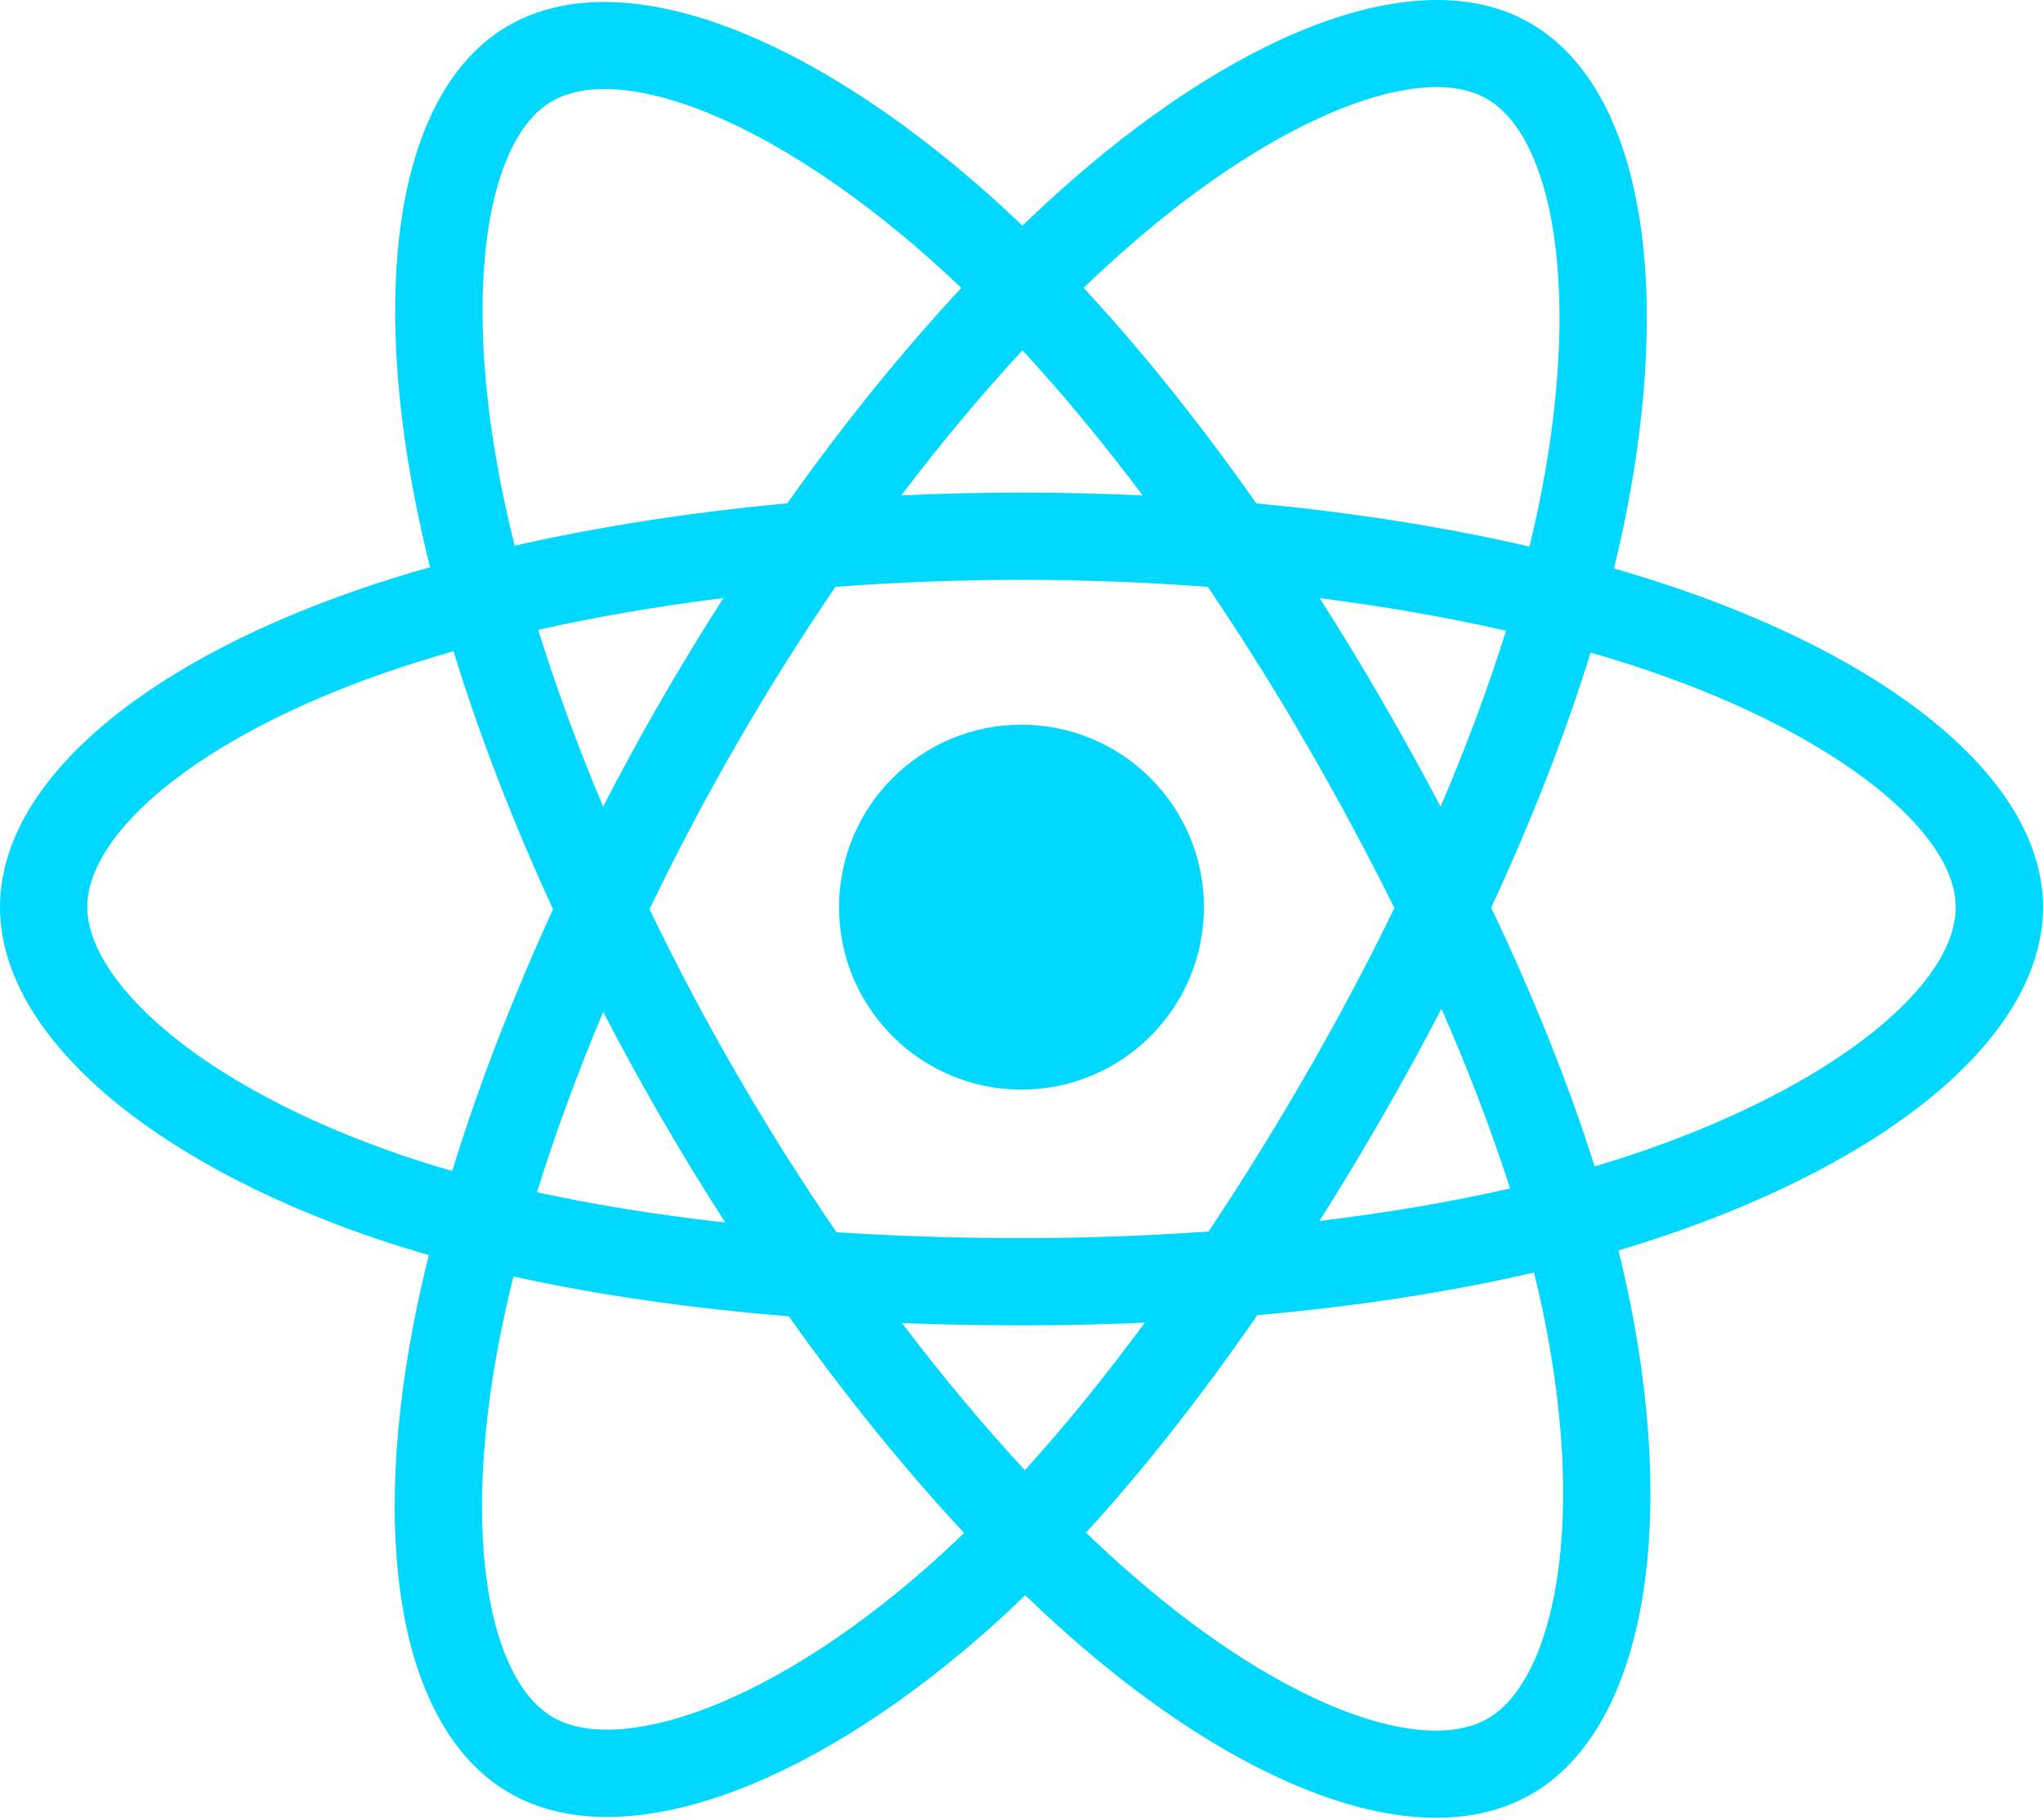
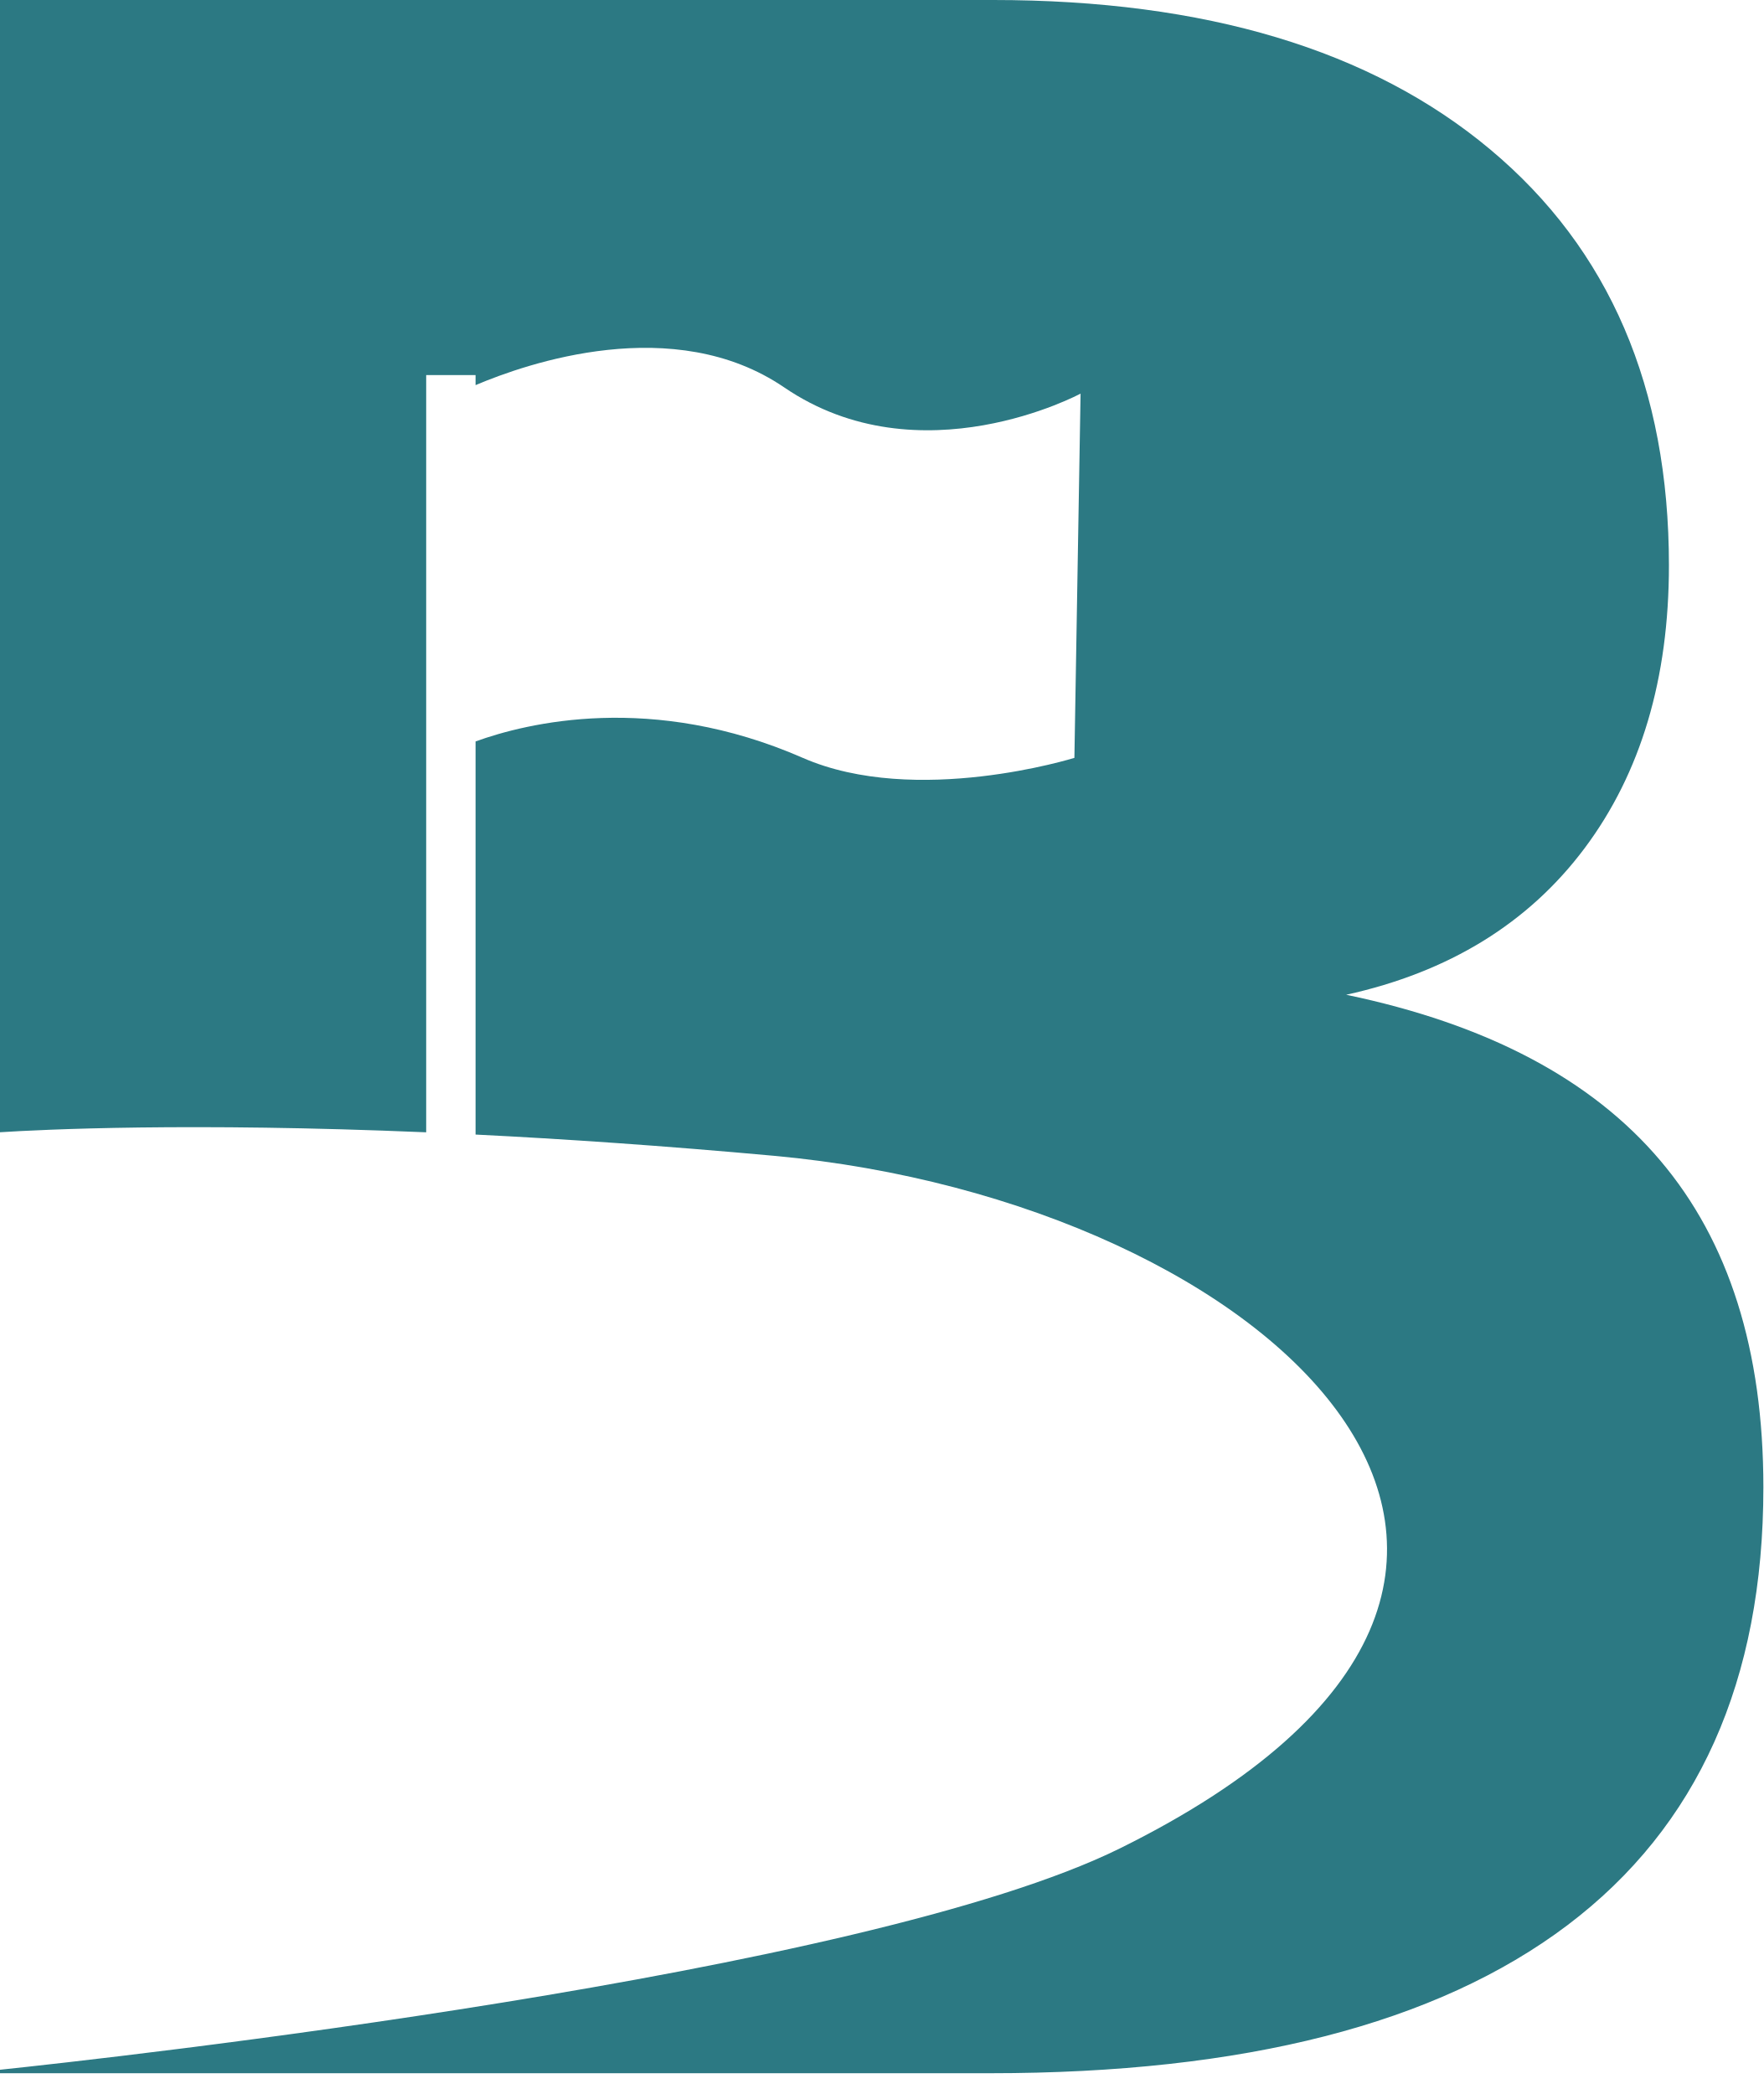
- <svg xmlns="http://www.w3.org/2000/svg" aria-hidden="true" role="img" class="iconify iconify--logos" width="35.93" height="32" preserveAspectRatio="xMidYMid meet" viewBox="0 0 256 228">
-   <path fill="#00D8FF" d="M210.483 73.824a171.49 171.49 0 0 0-8.24-2.597c.465-1.9.893-3.777 1.273-5.621c6.238-30.281 2.16-54.676-11.769-62.708c-13.355-7.7-35.196.329-57.254 19.526a171.23 171.23 0 0 0-6.375 5.848a155.866 155.866 0 0 0-4.241-3.917C100.759 3.829 77.587-4.822 63.673 3.233C50.33 10.957 46.379 33.89 51.995 62.588a170.974 170.974 0 0 0 1.892 8.48c-3.28.932-6.445 1.924-9.474 2.98C17.309 83.498 0 98.307 0 113.668c0 15.865 18.582 31.778 46.812 41.427a145.52 145.52 0 0 0 6.921 2.165a167.467 167.467 0 0 0-2.01 9.138c-5.354 28.2-1.173 50.591 12.134 58.266c13.744 7.926 36.812-.22 59.273-19.855a145.567 145.567 0 0 0 5.342-4.923a168.064 168.064 0 0 0 6.92 6.314c21.758 18.722 43.246 26.282 56.54 18.586c13.731-7.949 18.194-32.003 12.4-61.268a145.016 145.016 0 0 0-1.535-6.842c1.62-.48 3.21-.974 4.76-1.488c29.348-9.723 48.443-25.443 48.443-41.52c0-15.417-17.868-30.326-45.517-39.844Zm-6.365 70.984c-1.4.463-2.836.91-4.3 1.345c-3.24-10.257-7.612-21.163-12.963-32.432c5.106-11 9.31-21.767 12.459-31.957c2.619.758 5.16 1.557 7.61 2.4c23.69 8.156 38.14 20.213 38.14 29.504c0 9.896-15.606 22.743-40.946 31.14Zm-10.514 20.834c2.562 12.94 2.927 24.64 1.23 33.787c-1.524 8.219-4.59 13.698-8.382 15.893c-8.067 4.67-25.32-1.4-43.927-17.412a156.726 156.726 0 0 1-6.437-5.87c7.214-7.889 14.423-17.06 21.459-27.246c12.376-1.098 24.068-2.894 34.671-5.345a134.17 134.17 0 0 1 1.386 6.193ZM87.276 214.515c-7.882 2.783-14.16 2.863-17.955.675c-8.075-4.657-11.432-22.636-6.853-46.752a156.923 156.923 0 0 1 1.869-8.499c10.486 2.32 22.093 3.988 34.498 4.994c7.084 9.967 14.501 19.128 21.976 27.15a134.668 134.668 0 0 1-4.877 4.492c-9.933 8.682-19.886 14.842-28.658 17.94ZM50.35 144.747c-12.483-4.267-22.792-9.812-29.858-15.863c-6.35-5.437-9.555-10.836-9.555-15.216c0-9.322 13.897-21.212 37.076-29.293c2.813-.98 5.757-1.905 8.812-2.773c3.204 10.42 7.406 21.315 12.477 32.332c-5.137 11.18-9.399 22.249-12.634 32.792a134.718 134.718 0 0 1-6.318-1.979Zm12.378-84.26c-4.811-24.587-1.616-43.134 6.425-47.789c8.564-4.958 27.502 2.111 47.463 19.835a144.318 144.318 0 0 1 3.841 3.545c-7.438 7.987-14.787 17.08-21.808 26.988c-12.04 1.116-23.565 2.908-34.161 5.309a160.342 160.342 0 0 1-1.76-7.887Zm110.427 27.268a347.8 347.8 0 0 0-7.785-12.803c8.168 1.033 15.994 2.404 23.343 4.08c-2.206 7.072-4.956 14.465-8.193 22.045a381.151 381.151 0 0 0-7.365-13.322Zm-45.032-43.861c5.044 5.465 10.096 11.566 15.065 18.186a322.04 322.04 0 0 0-30.257-.006c4.974-6.559 10.069-12.652 15.192-18.18ZM82.802 87.83a323.167 323.167 0 0 0-7.227 13.238c-3.184-7.553-5.909-14.98-8.134-22.152c7.304-1.634 15.093-2.97 23.209-3.984a321.524 321.524 0 0 0-7.848 12.897Zm8.081 65.352c-8.385-.936-16.291-2.203-23.593-3.793c2.26-7.3 5.045-14.885 8.298-22.6a321.187 321.187 0 0 0 7.257 13.246c2.594 4.48 5.28 8.868 8.038 13.147Zm37.542 31.03c-5.184-5.592-10.354-11.779-15.403-18.433c4.902.192 9.899.29 14.978.29c5.218 0 10.376-.117 15.453-.343c-4.985 6.774-10.018 12.97-15.028 18.486Zm52.198-57.817c3.422 7.8 6.306 15.345 8.596 22.52c-7.422 1.694-15.436 3.058-23.88 4.071a382.417 382.417 0 0 0 7.859-13.026a347.403 347.403 0 0 0 7.425-13.565Zm-16.898 8.101a358.557 358.557 0 0 1-12.281 19.815a329.4 329.4 0 0 1-23.444.823c-7.967 0-15.716-.248-23.178-.732a310.202 310.202 0 0 1-12.513-19.846h.001a307.41 307.41 0 0 1-10.923-20.627a310.278 310.278 0 0 1 10.89-20.637l-.001.001a307.318 307.318 0 0 1 12.413-19.761c7.613-.576 15.42-.876 23.31-.876H128c7.926 0 15.743.303 23.354.883a329.357 329.357 0 0 1 12.335 19.695a358.489 358.489 0 0 1 11.036 20.54a329.472 329.472 0 0 1-11 20.722Zm22.56-122.124c8.572 4.944 11.906 24.881 6.52 51.026c-.344 1.668-.73 3.367-1.15 5.09c-10.622-2.452-22.155-4.275-34.23-5.408c-7.034-10.017-14.323-19.124-21.64-27.008a160.789 160.789 0 0 1 5.888-5.4c18.9-16.447 36.564-22.941 44.612-18.3ZM128 90.808c12.625 0 22.86 10.235 22.86 22.86s-10.235 22.86-22.86 22.86s-22.86-10.235-22.86-22.86s10.235-22.86 22.86-22.86Z" />
+ <svg xmlns="http://www.w3.org/2000/svg" width="32" height="38" viewBox="0 0 32 38" fill="none">
+   <path d="M30.126 21.057C28.878 19.584 26.978 18.583 24.429 18.052C26.295 17.641 27.738 16.753 28.757 15.391C29.776 14.028 30.286 12.317 30.286 10.26C30.286 7.037 29.205 4.521 27.044 2.713C24.884 0.905 21.875 -3.05176e-05 18.017 -3.05176e-05H0V20.547C0.764 20.498 3.42 20.366 7.734 20.548V6.807H8.63V6.989C9.56 6.594 12.229 5.665 14.232 7.031C16.696 8.712 19.609 7.143 19.609 7.143L19.497 13.753C19.497 13.753 16.621 14.651 14.568 13.753C11.831 12.556 9.556 13.12 8.63 13.455V20.589C10.236 20.669 12.045 20.792 14.05 20.975C23.065 21.8 30.371 28.573 20.329 33.54C15.673 35.844 1.891 37.361 0 37.56V37.623H17.965C22.575 37.623 26.066 36.729 28.44 34.94C30.813 33.15 32 30.5 32 26.99C32 24.507 31.376 22.53 30.126 21.057Z" fill="#2C7983" />
</svg>
